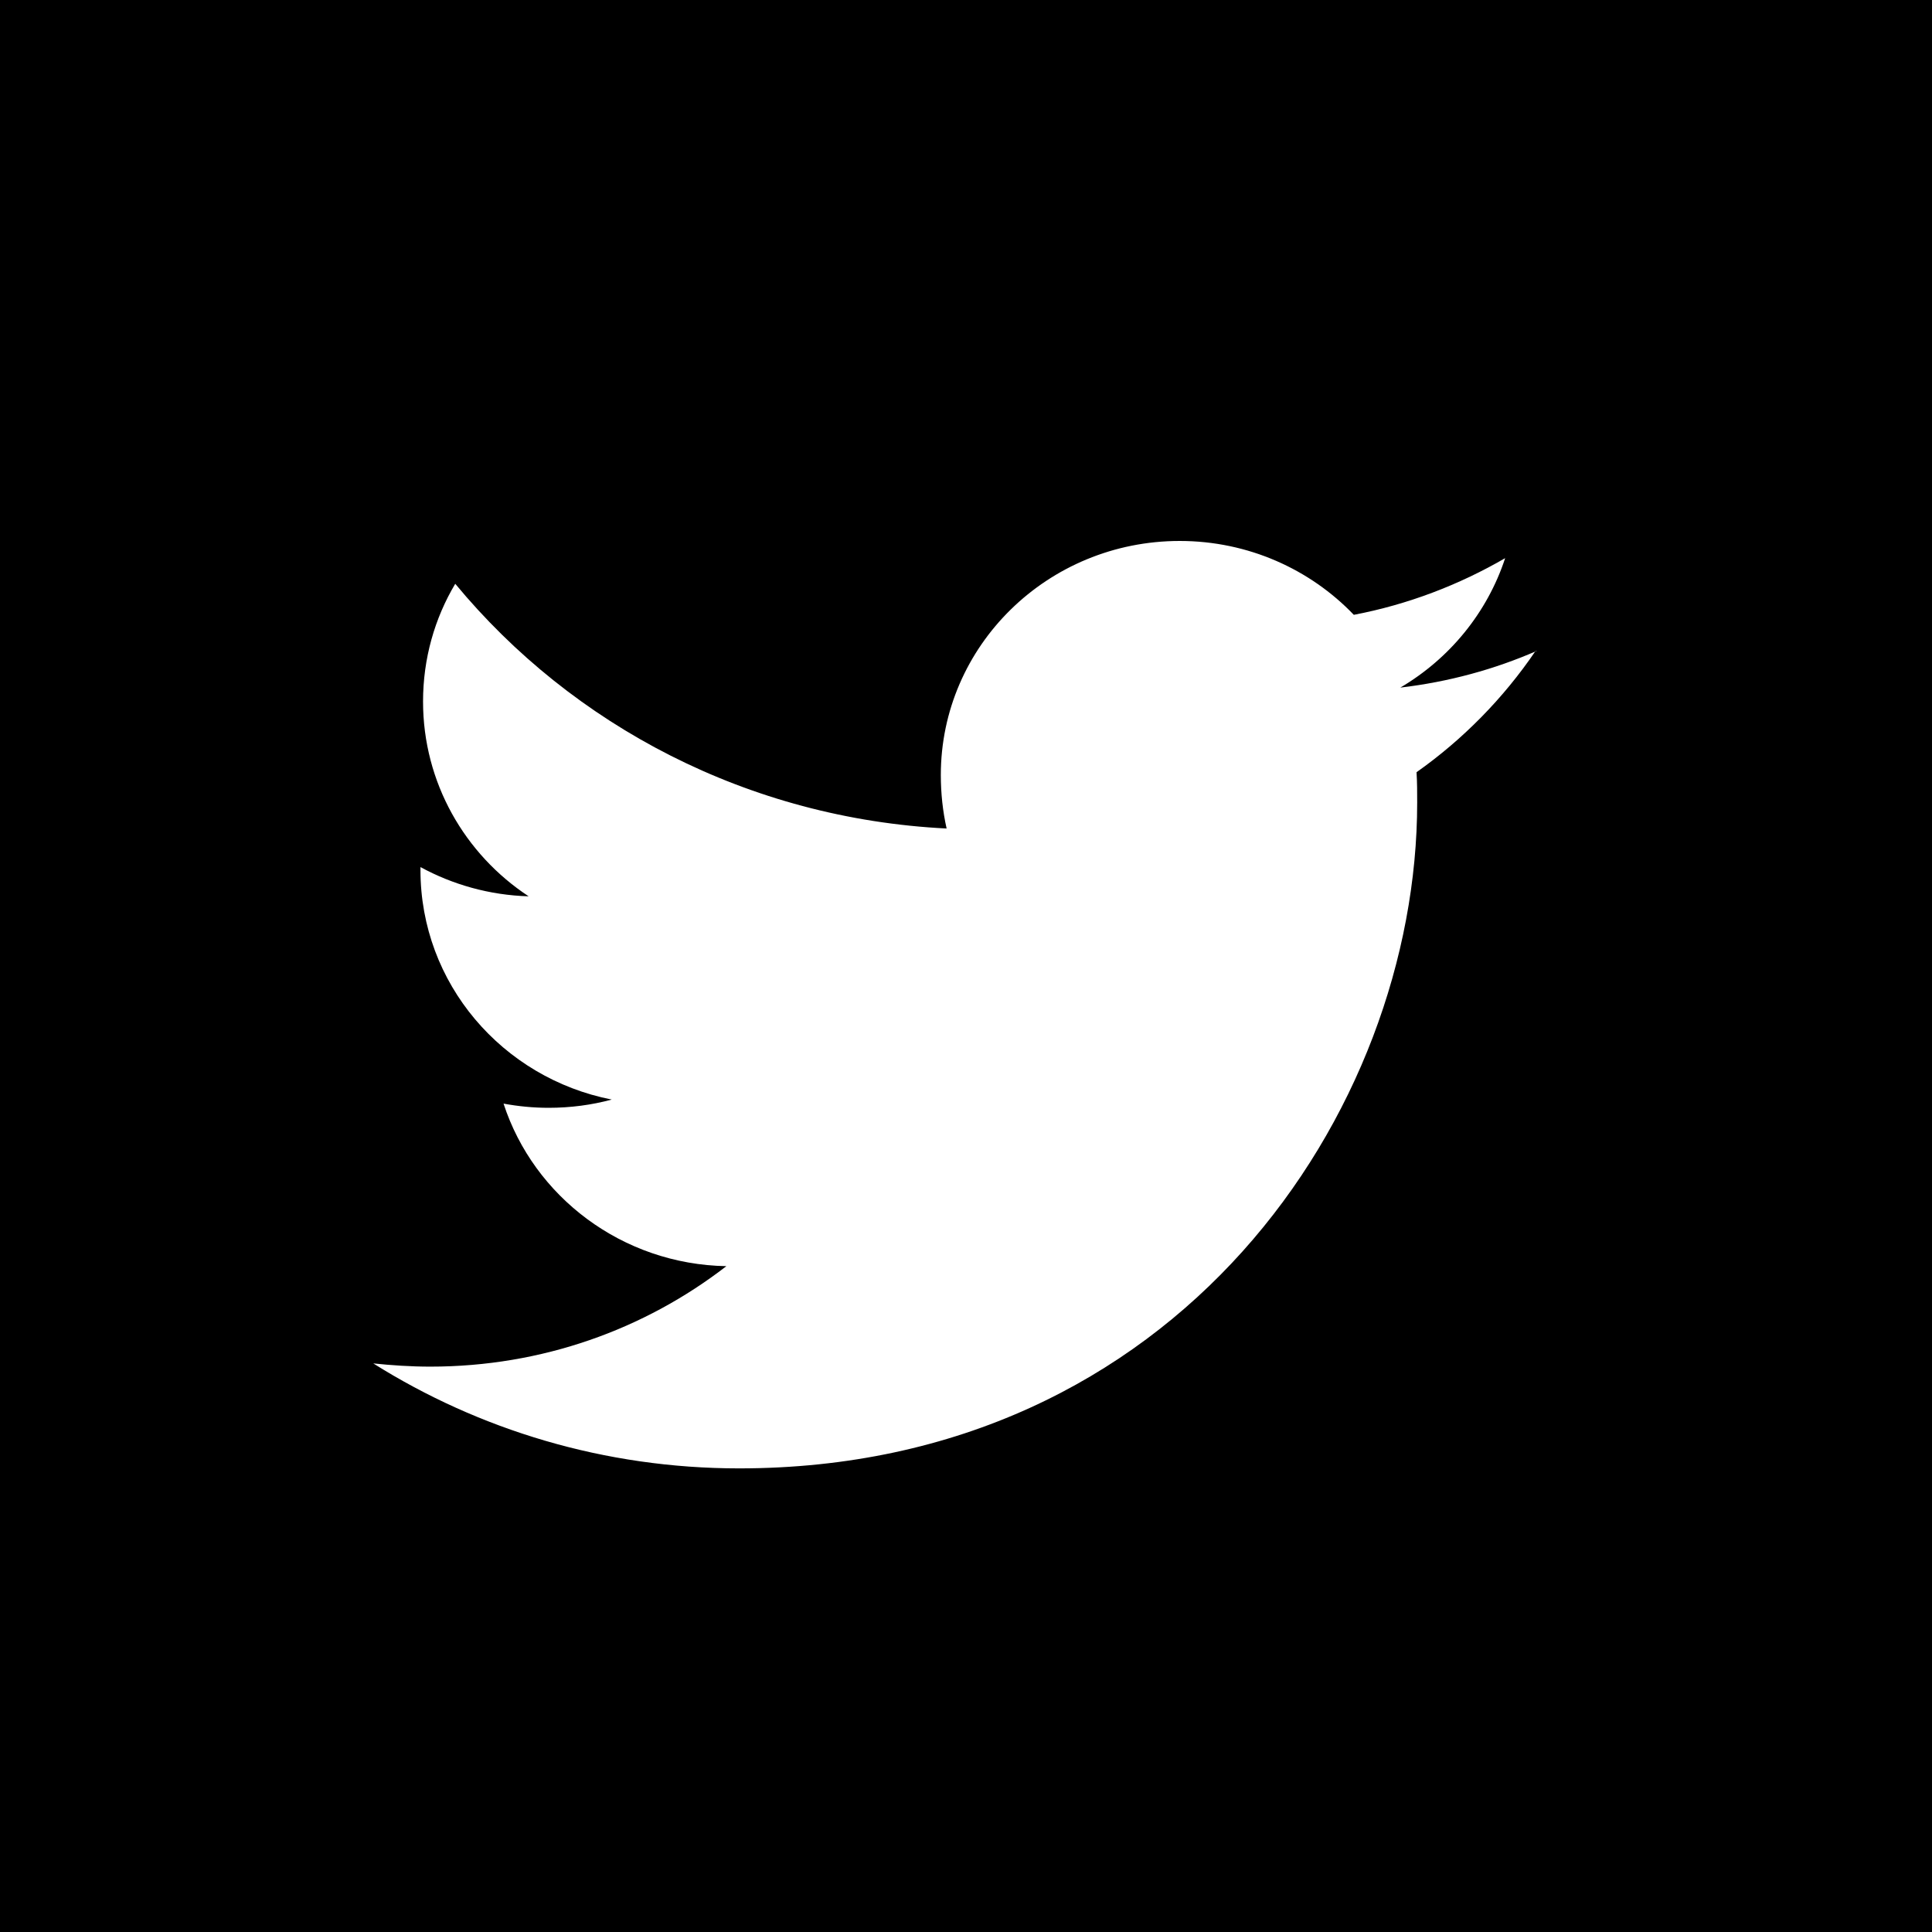
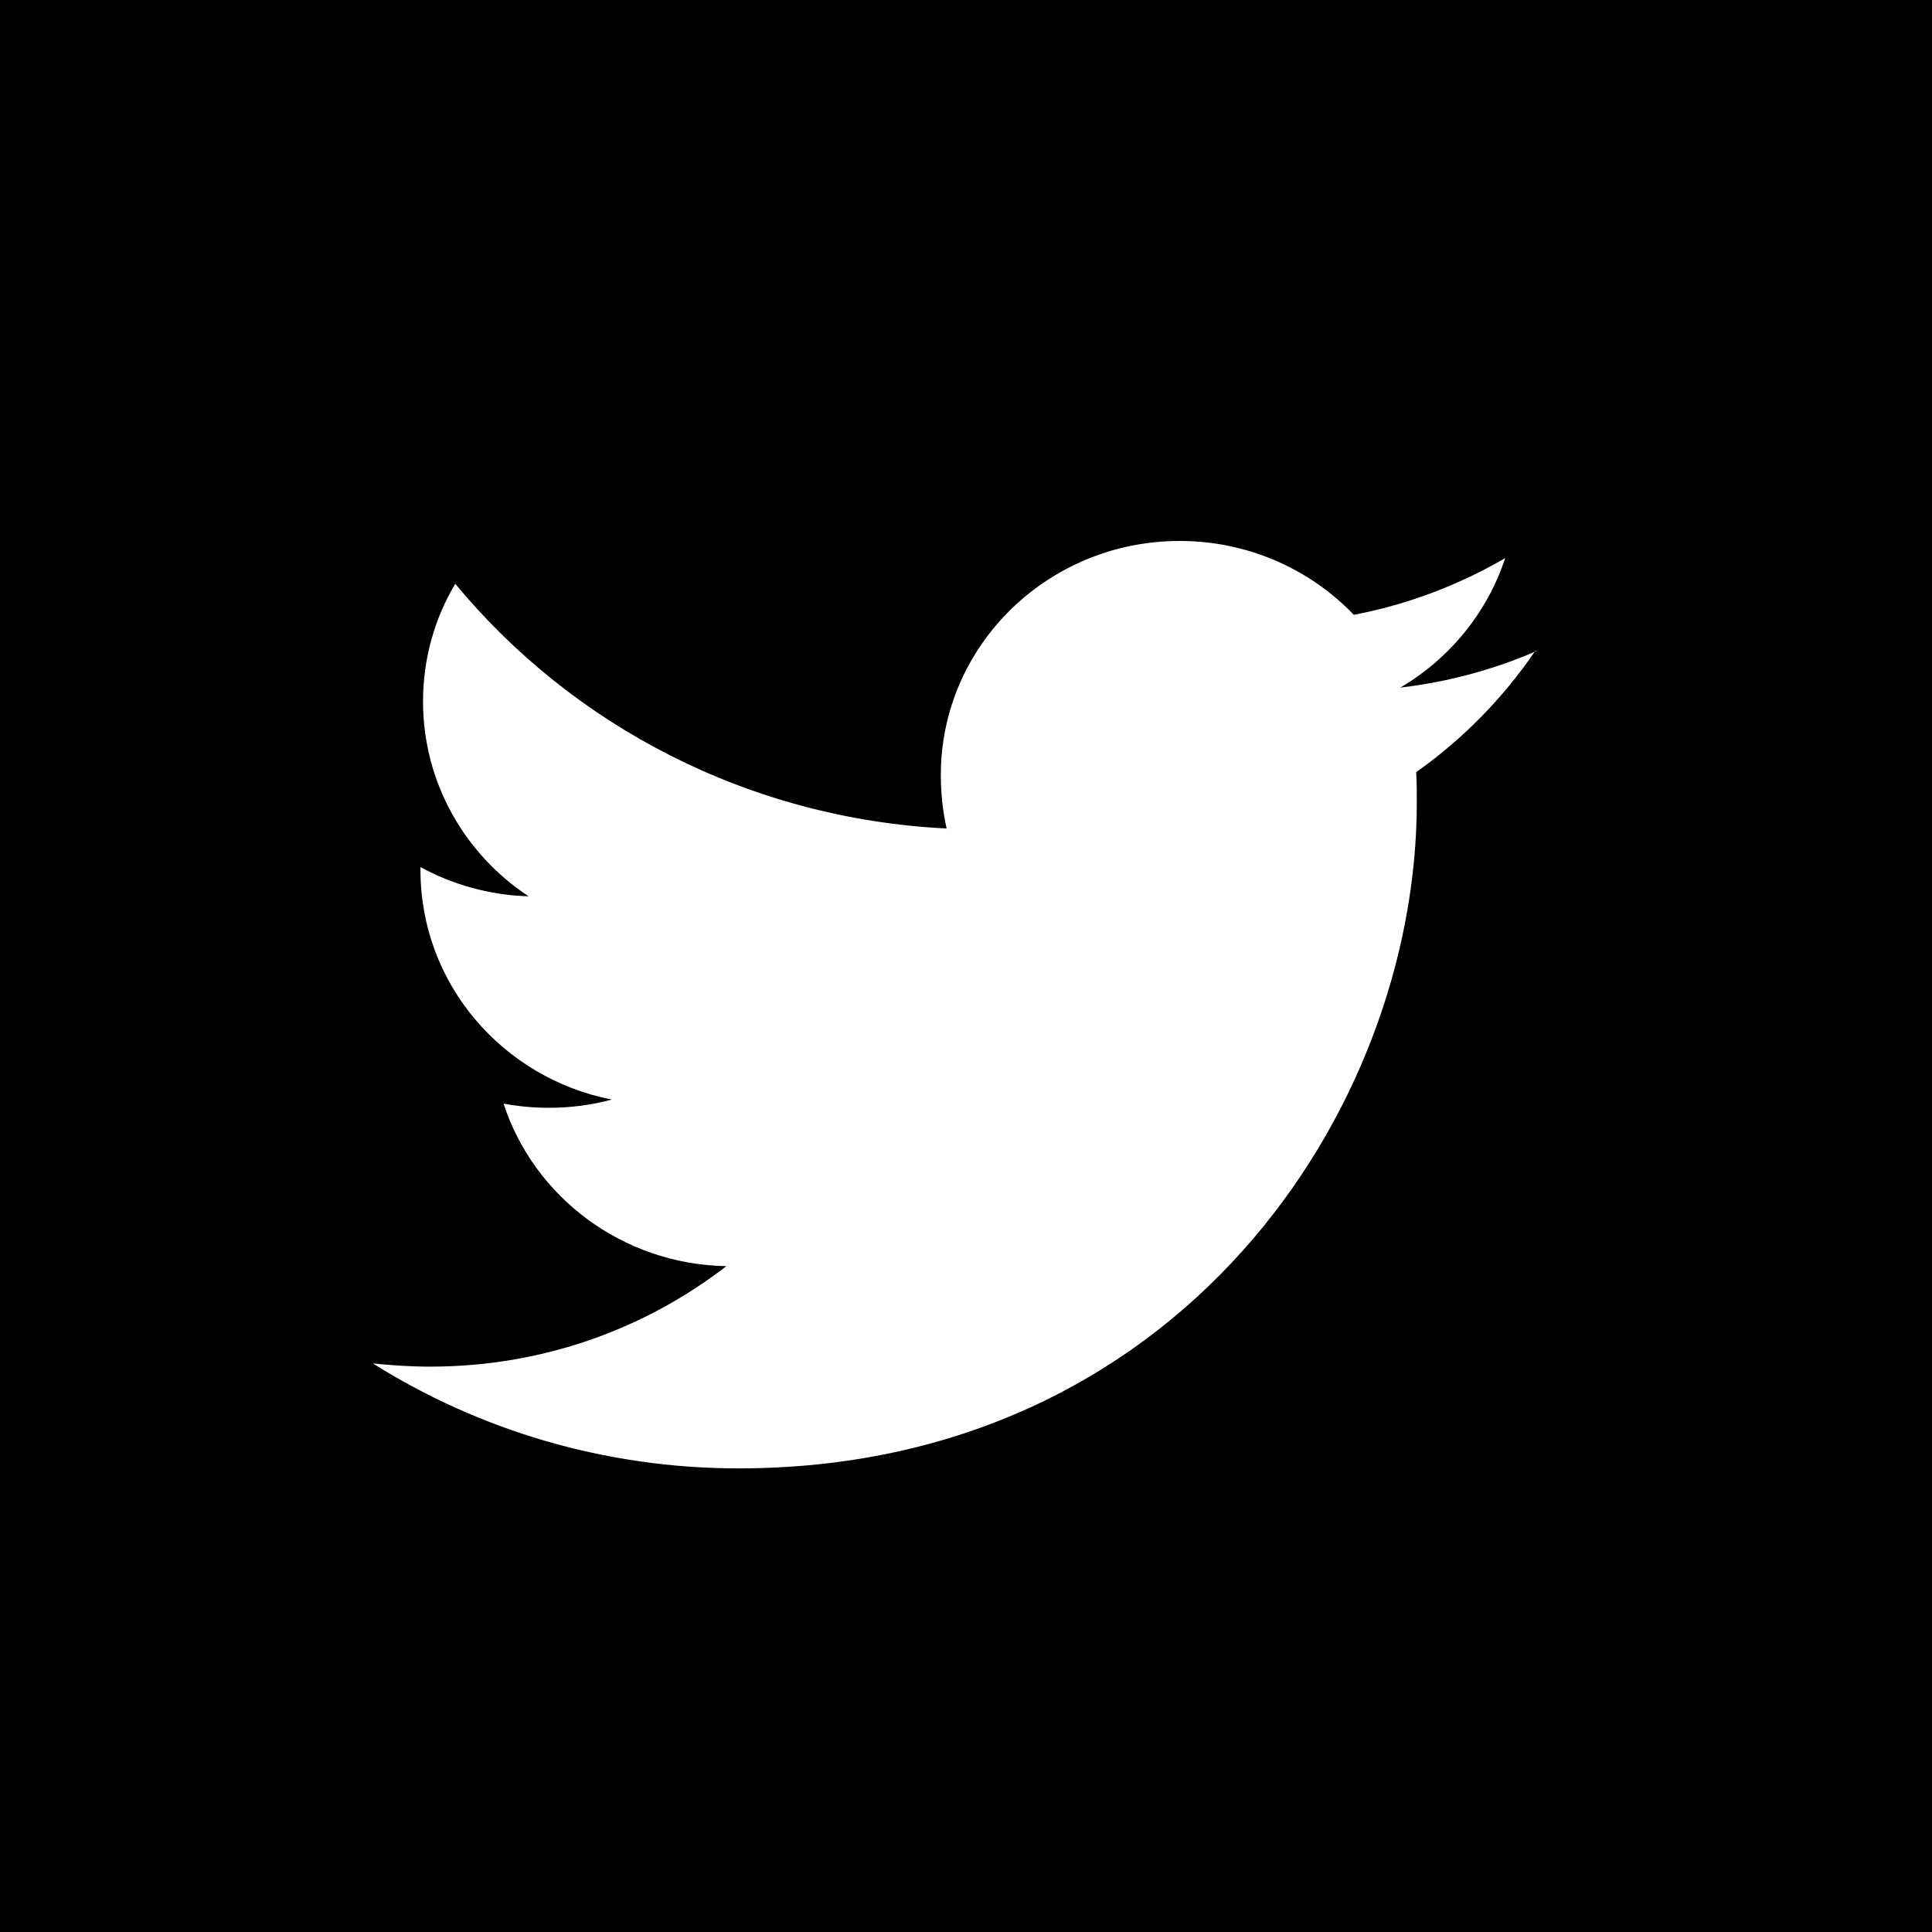
<svg xmlns="http://www.w3.org/2000/svg" viewBox="0 0 30 30" style="background-color:#ffffff00" width="30" height="30">
  <path d="M-.077 0h30.154v30H-.077z" />
-   <path d="M23.87 10.104c-.663.29-1.377.485-2.126.573.765-.45 1.35-1.163 1.628-2.01-.716.415-1.51.72-2.35.88-.676-.706-1.64-1.147-2.703-1.147-2.05 0-3.71 1.627-3.71 3.635 0 .285.03.562.09.83-3.08-.153-5.81-1.6-7.63-3.8-.32.537-.5 1.162-.5 1.828 0 1.26.65 2.374 1.64 3.025-.61-.018-1.18-.182-1.68-.454v.046c0 1.76 1.27 3.23 2.97 3.564-.31.084-.64.128-.98.128-.24 0-.47-.023-.7-.065.47 1.444 1.84 2.495 3.46 2.524-1.268.98-2.86 1.56-4.598 1.56-.3 0-.595-.02-.885-.05 1.64 1.03 3.59 1.63 5.68 1.63 6.81 0 10.53-5.54 10.53-10.34 0-.16 0-.31-.01-.47.722-.51 1.35-1.15 1.846-1.88z" fill="#fff" />
+   <path d="M23.87 10.104c-.663.29-1.377.485-2.126.573.765-.45 1.35-1.163 1.628-2.01-.716.415-1.51.72-2.35.88-.676-.706-1.64-1.147-2.703-1.147-2.05 0-3.71 1.627-3.71 3.635 0 .285.03.562.09.83-3.08-.153-5.81-1.6-7.63-3.8-.32.537-.5 1.162-.5 1.828 0 1.26.65 2.374 1.64 3.025-.61-.018-1.18-.182-1.68-.454v.046c0 1.76 1.27 3.23 2.97 3.564-.31.084-.64.128-.98.128-.24 0-.47-.023-.7-.065.47 1.444 1.84 2.495 3.46 2.524-1.27.98-2.86 1.56-4.6 1.56-.3 0-.6-.02-.89-.05 1.64 1.03 3.59 1.63 5.68 1.63C18.28 22.8 22 17.26 22 12.46c0-.16 0-.31-.01-.47.723-.51 1.35-1.15 1.847-1.88z" fill="#fff" />
</svg>
